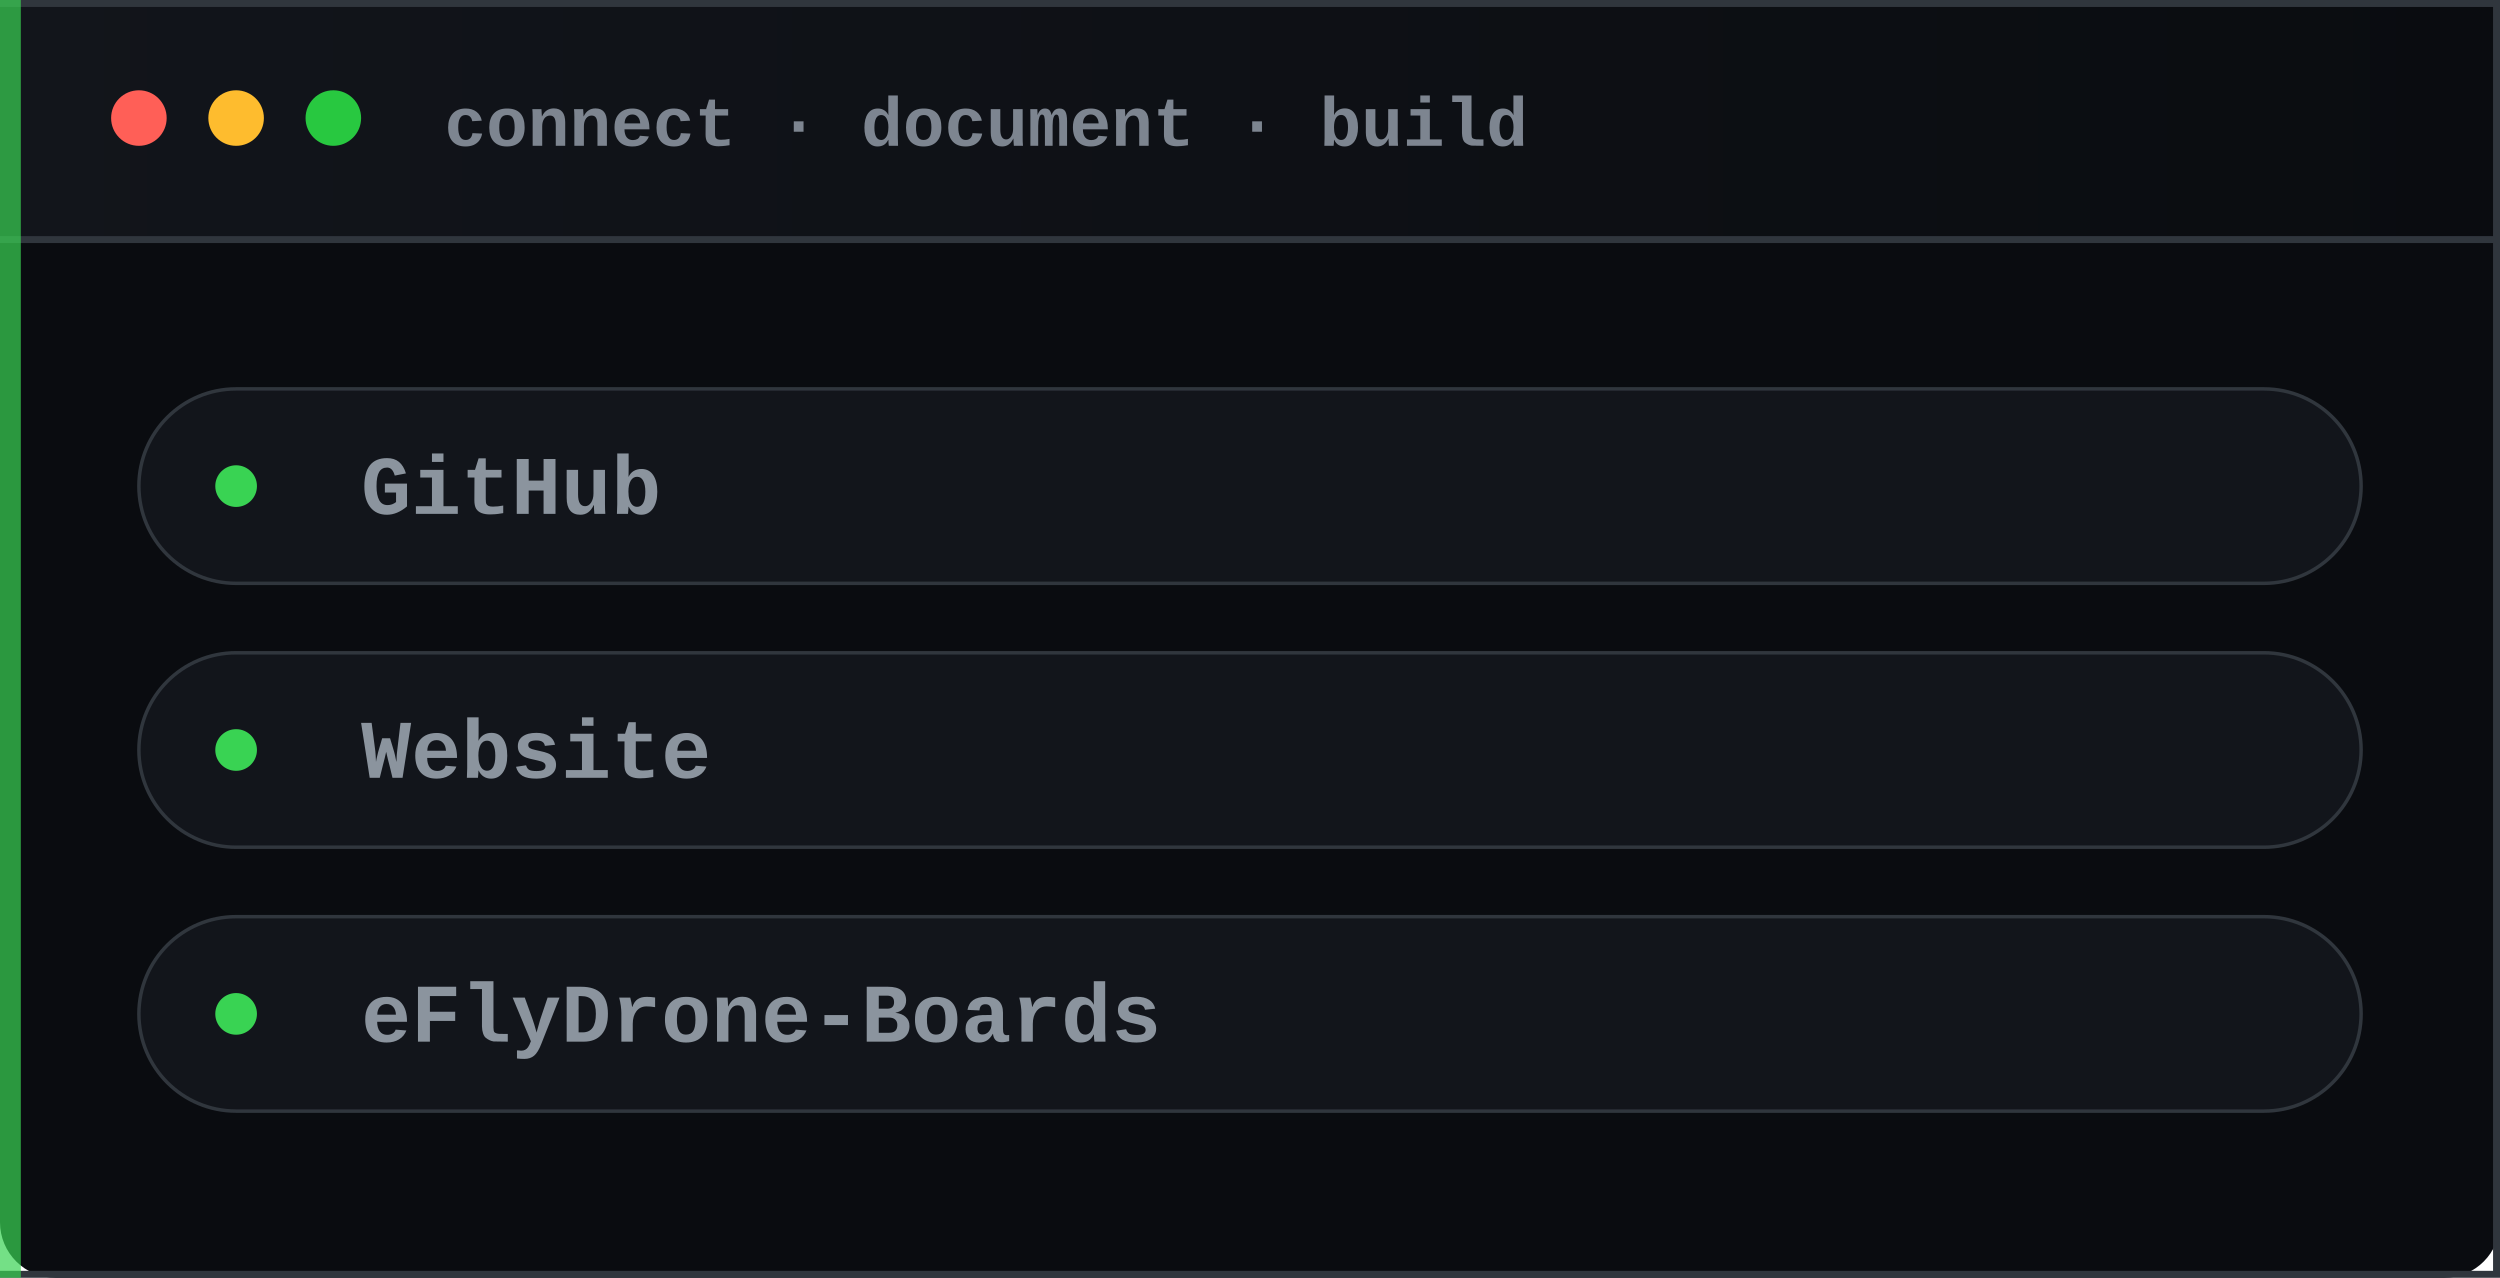
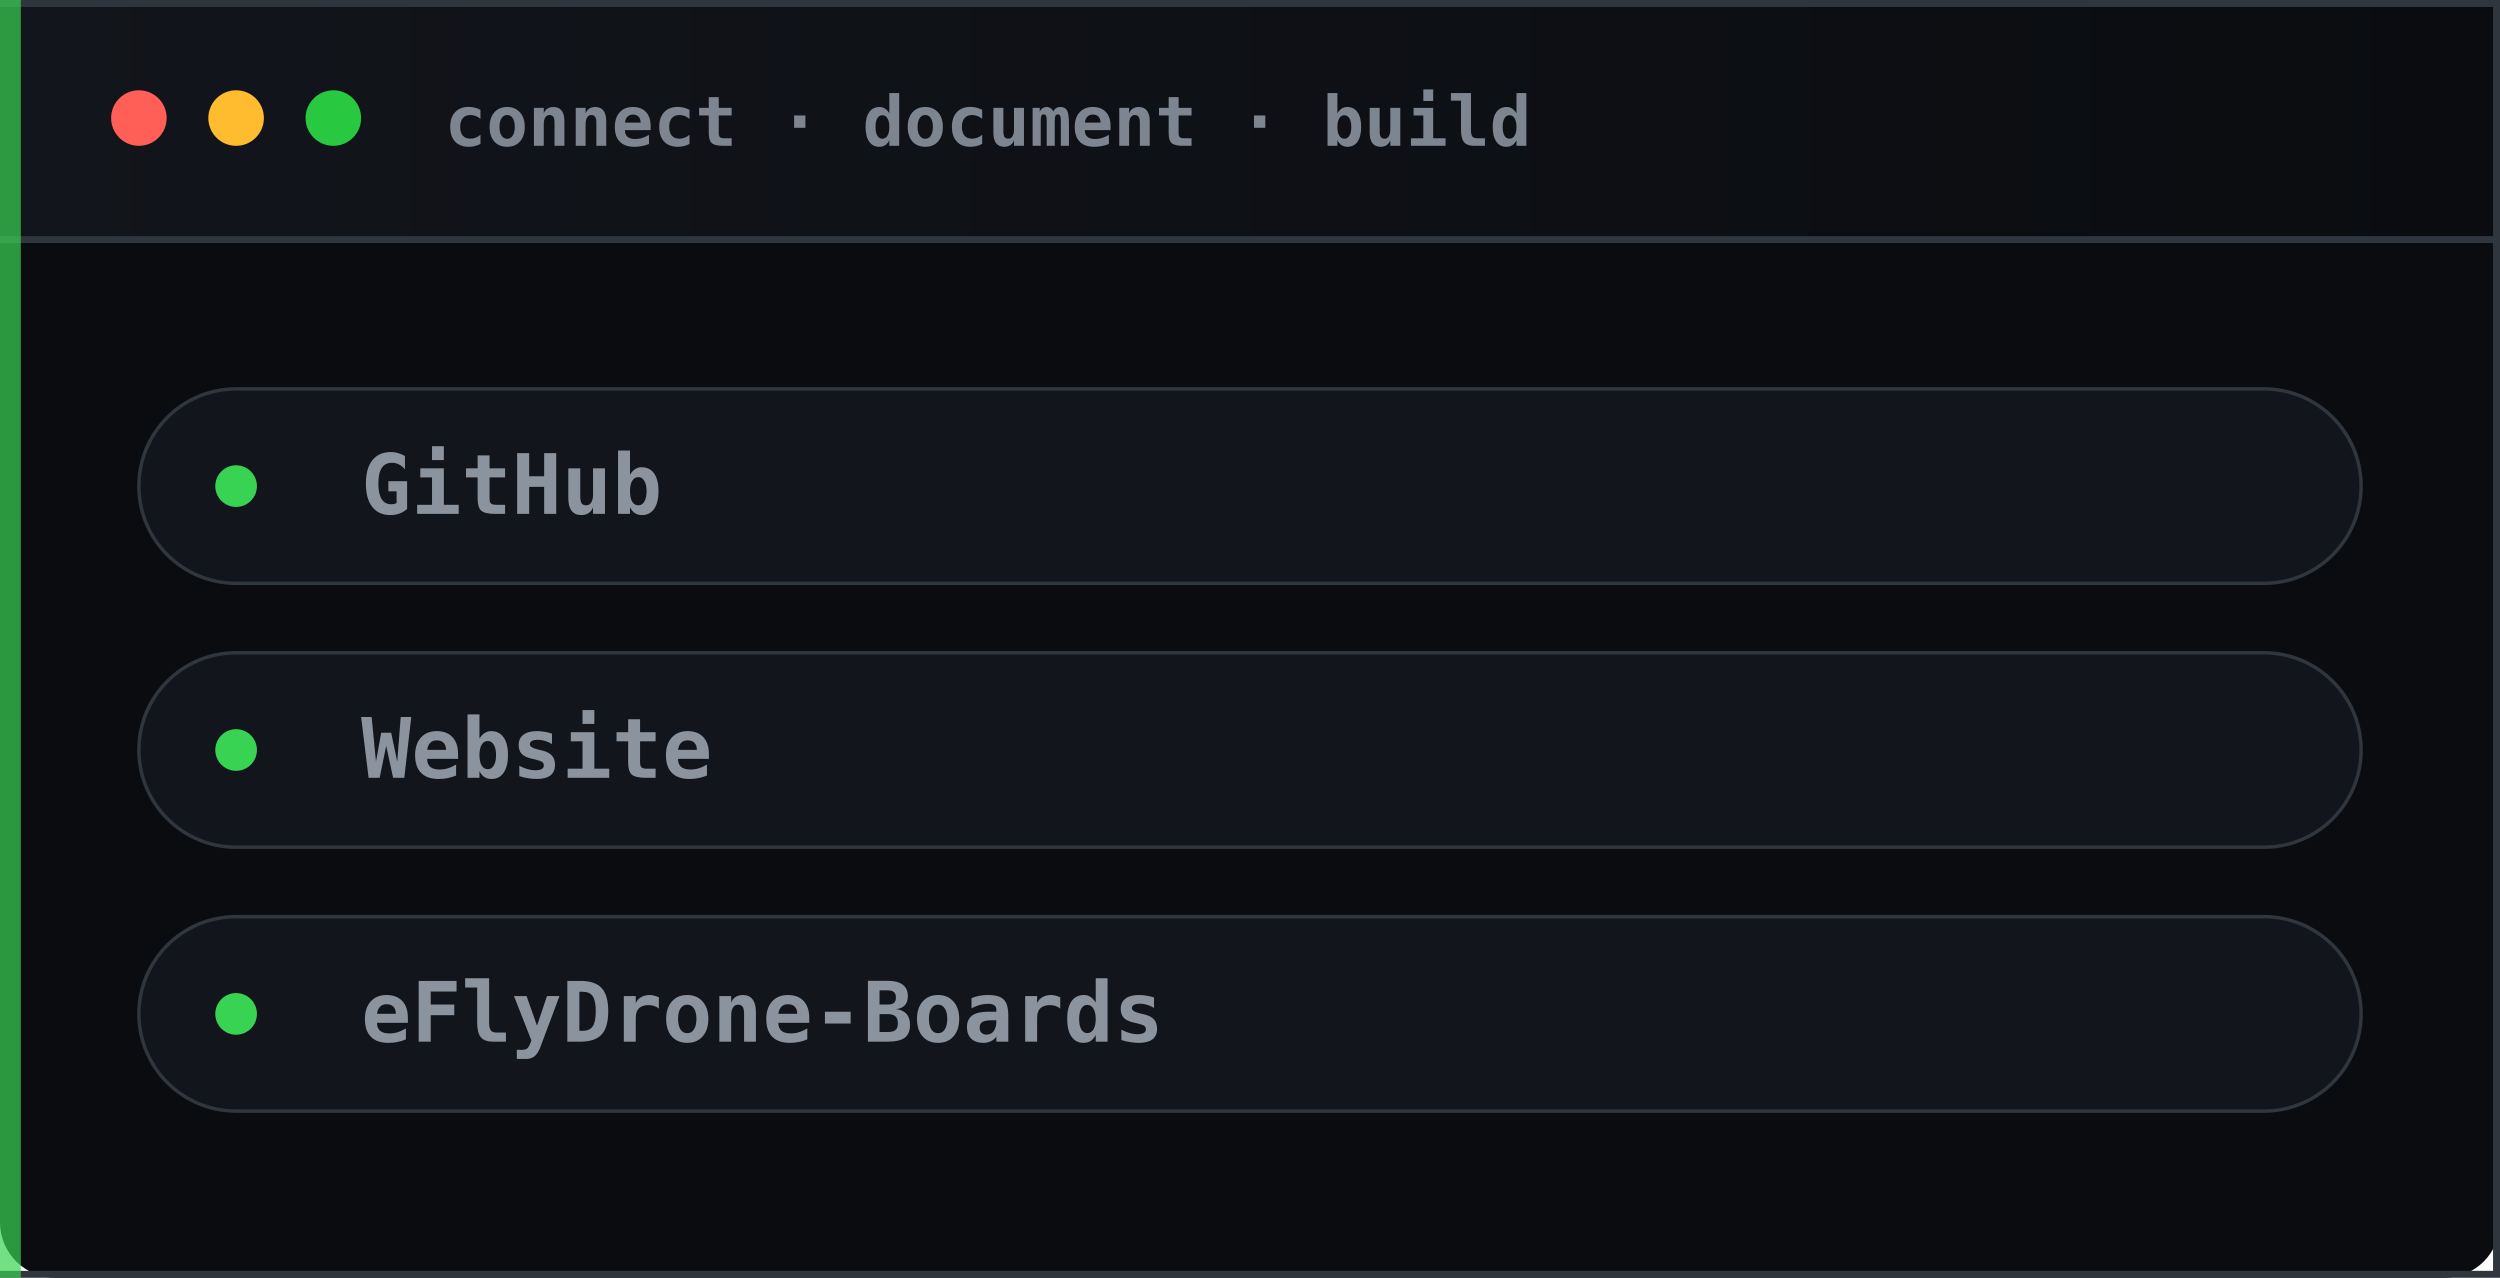
<svg xmlns="http://www.w3.org/2000/svg" width="360" height="184" viewBox="0 0 360 184" role="img" aria-labelledby="title desc">
  <defs>
    <linearGradient id="bar" x1="0" x2="1">
      <stop stop-color="#12151b" />
      <stop offset="1" stop-color="#0a0c10" />
    </linearGradient>
  </defs>
  <style>a:hover rect,a:focus rect{stroke:#39d353;stroke-width:1}</style>
  <rect width="360" height="184" rx="8" fill="#0a0c10" />
  <rect width="360" height="34" fill="url(#bar)" />
  <path d="M0 34.5H360M0 .5H360M359.5 0V184M0 183.5H360" stroke="#30363d" stroke-width="1" fill="none" />
  <circle cx="20" cy="17" r="4" fill="#ff5f57" />
  <circle cx="34" cy="17" r="4" fill="#febc2e" />
  <circle cx="48" cy="17" r="4" fill="#28c840" />
-   <text x="64" y="21" font-family="'Courier New', Consolas, monospace" font-size="10" font-weight="600" fill="#7d8590">connect · document · build</text>
+   <text x="64" y="21" font-family="Consolas, Menlo, 'DejaVu Sans Mono', 'Courier New', monospace" font-size="10" font-weight="600" fill="#7d8590">connect · document · build</text>
  <a href="https://github.com/JOEYZYC" target="_blank" rel="noopener">
    <rect x="20" y="56" width="320" height="28" rx="14" fill="#12151b" stroke="#30363d" stroke-width=".5" />
    <circle cx="34" cy="70" r="3" fill="#39d353" />
-     <text x="52" y="74" font-family="'Courier New', Consolas, monospace" font-size="12" font-weight="700" fill="#8b949e">GitHub</text>
+     <text x="52" y="74" font-family="Consolas, Menlo, 'DejaVu Sans Mono', 'Courier New', monospace" font-size="12" font-weight="700" fill="#8b949e">GitHub</text>
  </a>
  <a href="https://joeyzyc.github.io/joeych-pages/" target="_blank" rel="noopener">
    <rect x="20" y="94" width="320" height="28" rx="14" fill="#12151b" stroke="#30363d" stroke-width=".5" />
    <circle cx="34" cy="108" r="3" fill="#39d353" />
-     <text x="52" y="112" font-family="'Courier New', Consolas, monospace" font-size="12" font-weight="700" fill="#8b949e">Website</text>
+     <text x="52" y="112" font-family="Consolas, Menlo, 'DejaVu Sans Mono', 'Courier New', monospace" font-size="12" font-weight="700" fill="#8b949e">Website</text>
  </a>
  <a href="https://github.com/JOEYZYC/eFlyDrone-Boards" target="_blank" rel="noopener">
    <rect x="20" y="132" width="320" height="28" rx="14" fill="#12151b" stroke="#30363d" stroke-width=".5" />
    <circle cx="34" cy="146" r="3" fill="#39d353" />
-     <text x="52" y="150" font-family="'Courier New', Consolas, monospace" font-size="12" font-weight="700" fill="#8b949e">eFlyDrone-Boards</text>
+     <text x="52" y="150" font-family="Consolas, Menlo, 'DejaVu Sans Mono', 'Courier New', monospace" font-size="12" font-weight="700" fill="#8b949e">eFlyDrone-Boards</text>
  </a>
  <rect width="3" height="184" fill="#39d353" opacity=".7" />
</svg>
